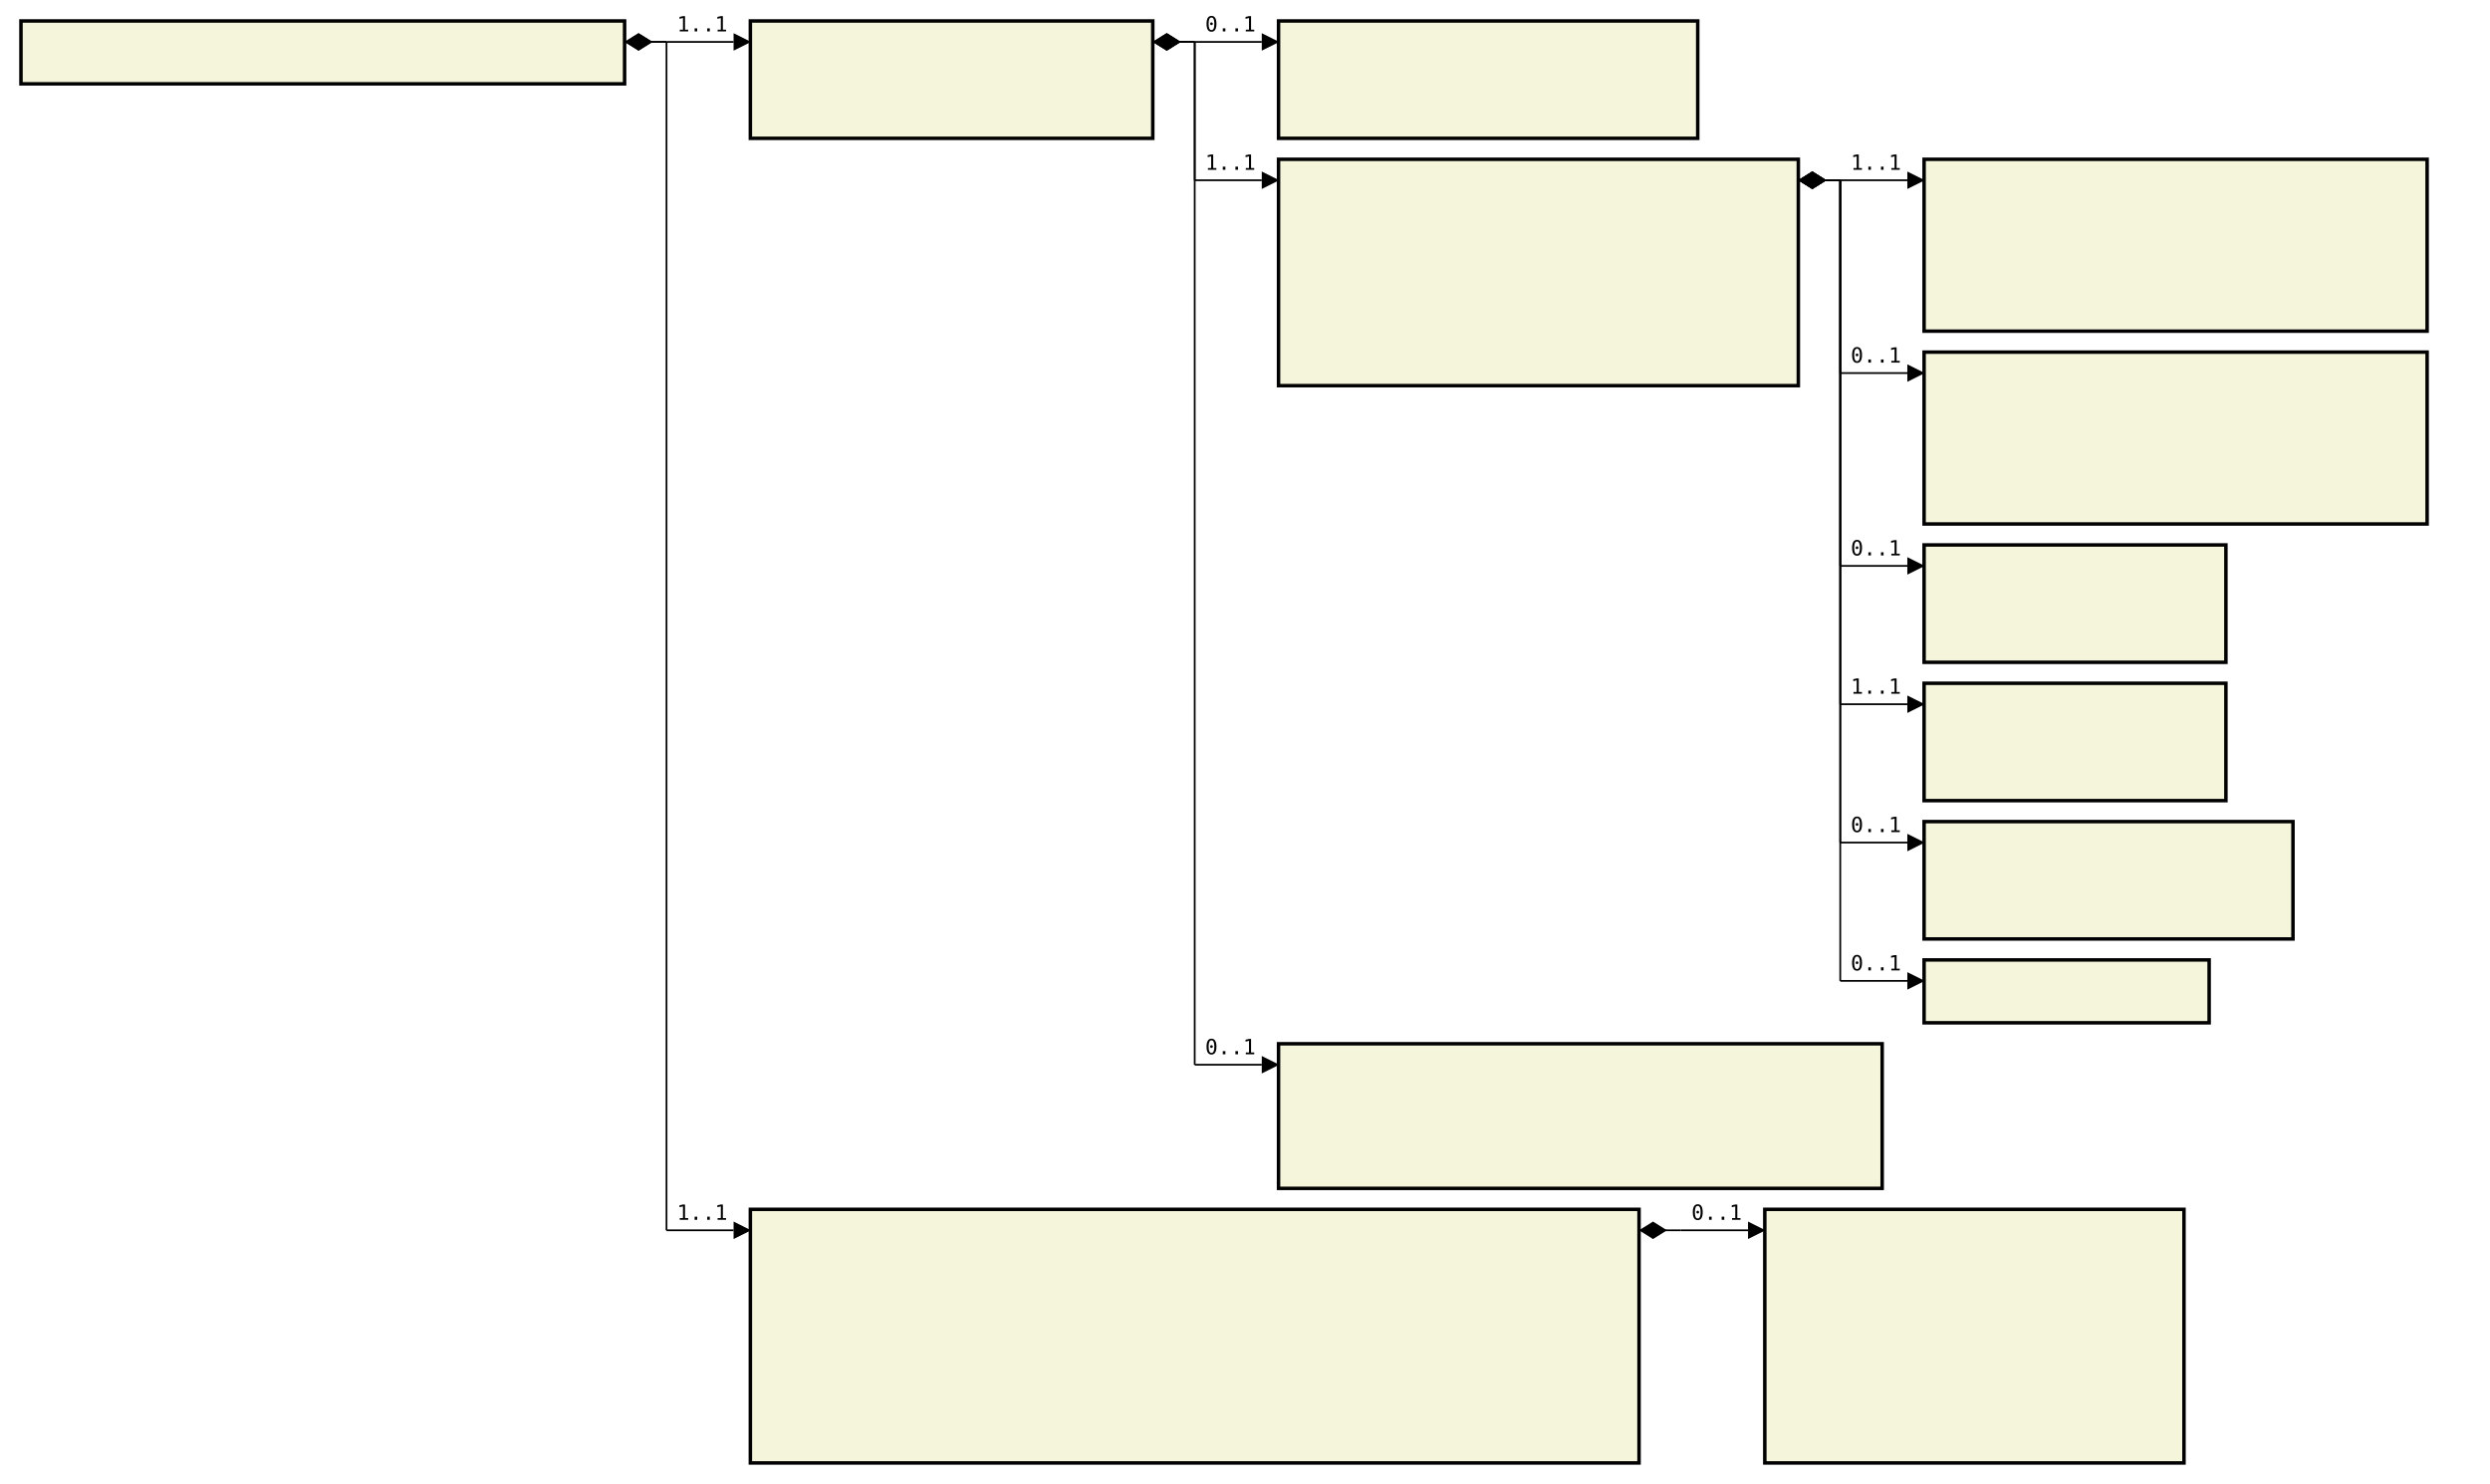
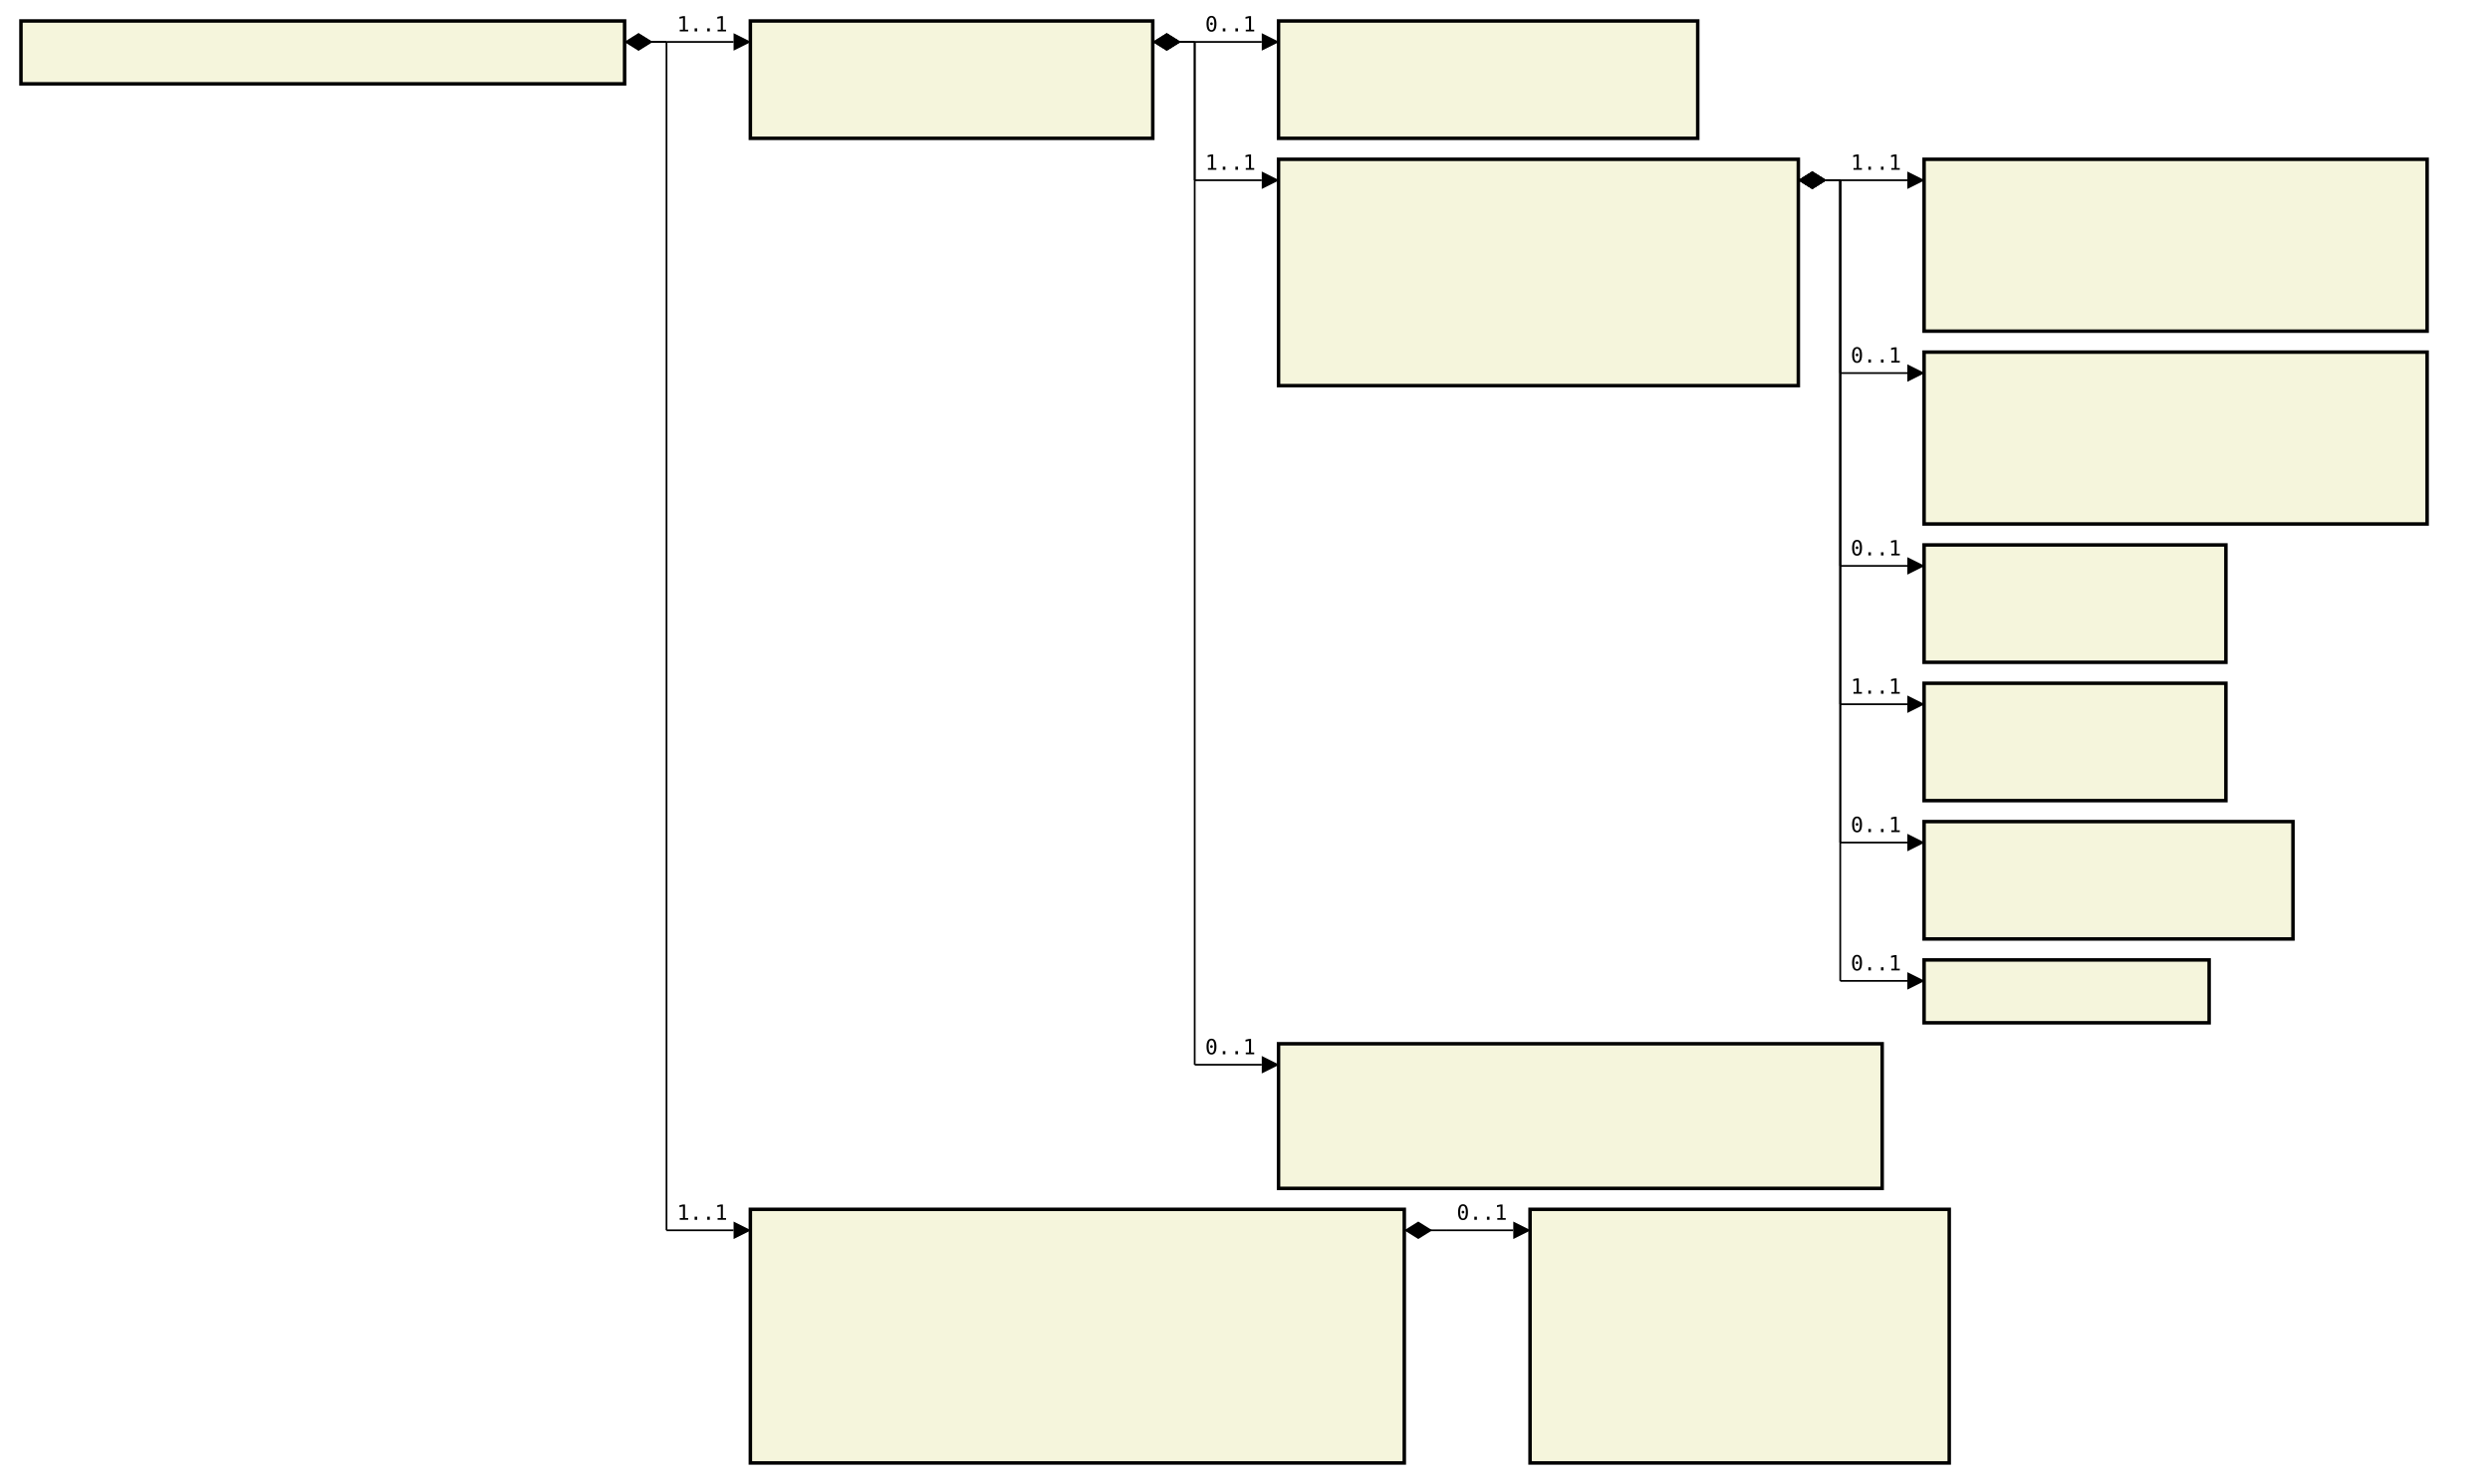
<svg xmlns="http://www.w3.org/2000/svg" font-family="monospace" width="118.8em" height="70.8em" style="background-color:white">
  <defs>
    <marker id="Triangle" viewBox="0 0 10 10" refX="0" refY="5" markerUnits="strokeWidth" markerWidth="15" markerHeight="10" orient="auto">
      <path d="M 0 0 L 10 5 L 0 10 z" />
    </marker>
    <marker id="Diamond" viewBox="0 0 16 10" refX="0" refY="5" markerUnits="strokeWidth" markerWidth="20" markerHeight="10" orient="auto">
      <path d="M 0 5 L 8 10 L 16 5 L 8 0 z" />
    </marker>
  </defs>
  <rect x="1em" y="1em" width="28.8em" height="3em" fill="beige" stroke="black" stroke-width="2" />
  <text style="font-weight:bold" text-anchor="middle" x="15.4em" y="2.3em" fill="black">
</text>
  <rect x="35.8em" y="1em" width="19.2em" height="5.6em" fill="beige" stroke="black" stroke-width="2" />
  <text style="font-weight:bold" text-anchor="middle" x="45.4em" y="2.3em" fill="black">
</text>
  <text x="36.8em" y="4.3em" fill="darkslateblue">
</text>
  <text x="36.8em" y="5.6em" fill="darkslateblue">
</text>
  <rect x="61em" y="1em" width="20em" height="5.6em" fill="beige" stroke="black" stroke-width="2" />
  <text style="font-weight:bold" text-anchor="middle" x="71em" y="2.3em" fill="black">
</text>
  <text x="62em" y="4.3em" fill="darkslateblue">
</text>
  <text x="62em" y="5.6em" fill="darkslateblue">
</text>
  <rect x="61em" y="7.6em" width="24.8em" height="10.8em" fill="beige" stroke="black" stroke-width="2" />
  <text style="font-weight:bold" text-anchor="middle" x="73.4em" y="8.9em" fill="black">
</text>
  <text x="62em" y="10.9em" fill="darkslateblue">
</text>
  <text x="62em" y="12.2em" fill="darkslateblue">
</text>
  <text x="62em" y="13.5em" fill="darkslateblue">
</text>
  <text x="62em" y="14.8em" fill="darkslateblue">
</text>
  <text x="62em" y="16.1em" fill="darkslateblue">
</text>
  <text x="62em" y="17.4em" fill="darkslateblue">
</text>
  <rect x="91.8em" y="7.6em" width="24em" height="8.2em" fill="beige" stroke="black" stroke-width="2" />
  <text style="font-weight:bold" text-anchor="middle" x="103.8em" y="8.9em" fill="black">
</text>
  <text x="92.8em" y="10.9em" fill="darkslateblue">
</text>
  <text x="92.8em" y="12.2em" fill="darkslateblue">
</text>
  <text x="92.8em" y="13.5em" fill="darkslateblue">
</text>
  <text x="92.8em" y="14.8em" fill="darkslateblue">
</text>
  <rect x="91.8em" y="16.8em" width="24em" height="8.2em" fill="beige" stroke="black" stroke-width="2" />
  <text style="font-weight:bold" text-anchor="middle" x="103.8em" y="18.1em" fill="black">
</text>
  <text x="92.8em" y="20.1em" fill="darkslateblue">
</text>
  <text x="92.8em" y="21.4em" fill="darkslateblue">
</text>
  <text x="92.8em" y="22.7em" fill="darkslateblue">
</text>
  <text x="92.8em" y="24em" fill="darkslateblue">
</text>
  <rect x="91.8em" y="26em" width="14.4em" height="5.6em" fill="beige" stroke="black" stroke-width="2" />
  <text style="font-weight:bold" text-anchor="middle" x="99em" y="27.3em" fill="black">
</text>
  <text x="92.8em" y="29.3em" fill="darkslateblue">
</text>
  <text x="92.8em" y="30.6em" fill="darkslateblue">
</text>
  <rect x="91.8em" y="32.6em" width="14.4em" height="5.6em" fill="beige" stroke="black" stroke-width="2" />
  <text style="font-weight:bold" text-anchor="middle" x="99em" y="33.9em" fill="black">
</text>
  <text x="92.8em" y="35.9em" fill="darkslateblue">
</text>
  <text x="92.8em" y="37.2em" fill="darkslateblue">
</text>
  <rect x="91.8em" y="39.2em" width="17.6em" height="5.6em" fill="beige" stroke="black" stroke-width="2" />
  <text style="font-weight:bold" text-anchor="middle" x="100.6em" y="40.5em" fill="black">
</text>
  <text x="92.8em" y="42.5em" fill="darkslateblue">
</text>
  <text x="92.8em" y="43.8em" fill="darkslateblue">
</text>
  <rect x="91.8em" y="45.8em" width="13.6em" height="3em" fill="beige" stroke="black" stroke-width="2" />
  <text style="font-weight:bold" text-anchor="middle" x="98.6em" y="47.1em" fill="black">
</text>
  <rect x="61em" y="49.8em" width="28.8em" height="6.9em" fill="beige" stroke="black" stroke-width="2" />
  <text style="font-weight:bold" text-anchor="middle" x="75.4em" y="51.1em" fill="black">
</text>
  <text x="62em" y="53.1em" fill="darkslateblue">
</text>
  <text x="62em" y="54.4em" fill="darkslateblue">
</text>
  <text x="62em" y="55.7em" fill="darkslateblue">
</text>
-   <rect x="35.8em" y="57.7em" width="42.4em" height="12.1em" fill="beige" stroke="black" stroke-width="2" />
-   <text style="font-weight:bold" text-anchor="middle" x="57em" y="59em" fill="black">
+   <rect x="35.8em" y="57.7em" width="31.2em" height="12.1em" fill="beige" stroke="black" stroke-width="2" />
+   <text style="font-weight:bold" text-anchor="middle" x="51.4em" y="59em" fill="black">
</text>
  <text x="36.8em" y="61em" fill="darkslateblue">
</text>
  <text x="36.8em" y="62.3em" fill="darkslateblue">
</text>
  <text x="36.8em" y="63.6em" fill="darkslateblue">
</text>
  <text x="36.8em" y="64.9em" fill="darkslateblue">
</text>
  <text x="36.8em" y="66.2em" fill="darkslateblue">
</text>
  <text x="36.8em" y="67.5em" fill="darkslateblue">
</text>
  <text x="36.8em" y="68.8em" fill="darkslateblue">
</text>
-   <rect x="84.2em" y="57.7em" width="20em" height="12.1em" fill="beige" stroke="black" stroke-width="2" />
-   <text style="font-weight:bold" text-anchor="middle" x="94.2em" y="59em" fill="black">
+   <rect x="73em" y="57.7em" width="20em" height="12.1em" fill="beige" stroke="black" stroke-width="2" />
+   <text style="font-weight:bold" text-anchor="middle" x="83em" y="59em" fill="black">
</text>
-   <text x="85.2em" y="61em" fill="darkslateblue">
+   <text x="74em" y="61em" fill="darkslateblue">
</text>
-   <text x="85.2em" y="62.3em" fill="darkslateblue">
+   <text x="74em" y="62.3em" fill="darkslateblue">
</text>
-   <text x="85.2em" y="63.6em" fill="darkslateblue">
+   <text x="74em" y="63.6em" fill="darkslateblue">
</text>
-   <text x="85.2em" y="64.9em" fill="darkslateblue">
+   <text x="74em" y="64.9em" fill="darkslateblue">
</text>
-   <text x="85.2em" y="66.2em" fill="darkslateblue">
+   <text x="74em" y="66.2em" fill="darkslateblue">
</text>
-   <text x="85.2em" y="67.5em" fill="darkslateblue">
+   <text x="74em" y="67.5em" fill="darkslateblue">
</text>
-   <text x="85.2em" y="68.8em" fill="darkslateblue">
+   <text x="74em" y="68.8em" fill="darkslateblue">
</text>
  <line x1="29.8em" y1="2em" x2="31.8em" y2="2em" stroke="black" marker-start="url(#Diamond)" />
  <line x1="31.8em" y1="2em" x2="31.8em" y2="2em" stroke="black" />
  <line x1="31.8em" y1="2em" x2="35em" y2="2em" stroke="black" marker-end="url(#Triangle)" />
  <text x="32.3em" y="1.5em">1..1</text>
  <line x1="55em" y1="2em" x2="57em" y2="2em" stroke="black" marker-start="url(#Diamond)" />
  <line x1="57em" y1="2em" x2="57em" y2="2em" stroke="black" />
  <line x1="57em" y1="2em" x2="60.2em" y2="2em" stroke="black" marker-end="url(#Triangle)" />
  <text x="57.5em" y="1.5em">0..1</text>
  <line x1="55em" y1="2em" x2="57em" y2="2em" stroke="black" marker-start="url(#Diamond)" />
  <line x1="57em" y1="2em" x2="57em" y2="8.6em" stroke="black" />
  <line x1="57em" y1="8.6em" x2="60.2em" y2="8.6em" stroke="black" marker-end="url(#Triangle)" />
  <text x="57.5em" y="8.1em">1..1</text>
  <line x1="85.8em" y1="8.6em" x2="87.8em" y2="8.6em" stroke="black" marker-start="url(#Diamond)" />
  <line x1="87.8em" y1="8.6em" x2="87.8em" y2="8.6em" stroke="black" />
  <line x1="87.8em" y1="8.6em" x2="91em" y2="8.6em" stroke="black" marker-end="url(#Triangle)" />
  <text x="88.3em" y="8.1em">1..1</text>
  <line x1="85.8em" y1="8.6em" x2="87.8em" y2="8.6em" stroke="black" marker-start="url(#Diamond)" />
  <line x1="87.8em" y1="8.6em" x2="87.8em" y2="17.8em" stroke="black" />
  <line x1="87.8em" y1="17.8em" x2="91em" y2="17.8em" stroke="black" marker-end="url(#Triangle)" />
  <text x="88.3em" y="17.3em">0..1</text>
  <line x1="85.8em" y1="8.6em" x2="87.8em" y2="8.6em" stroke="black" marker-start="url(#Diamond)" />
  <line x1="87.8em" y1="8.6em" x2="87.8em" y2="27em" stroke="black" />
  <line x1="87.8em" y1="27em" x2="91em" y2="27em" stroke="black" marker-end="url(#Triangle)" />
  <text x="88.3em" y="26.5em">0..1</text>
  <line x1="85.8em" y1="8.6em" x2="87.8em" y2="8.6em" stroke="black" marker-start="url(#Diamond)" />
  <line x1="87.8em" y1="8.6em" x2="87.8em" y2="33.6em" stroke="black" />
  <line x1="87.8em" y1="33.6em" x2="91em" y2="33.6em" stroke="black" marker-end="url(#Triangle)" />
  <text x="88.3em" y="33.1em">1..1</text>
  <line x1="85.8em" y1="8.6em" x2="87.8em" y2="8.6em" stroke="black" marker-start="url(#Diamond)" />
  <line x1="87.8em" y1="8.6em" x2="87.8em" y2="40.2em" stroke="black" />
  <line x1="87.8em" y1="40.2em" x2="91em" y2="40.2em" stroke="black" marker-end="url(#Triangle)" />
  <text x="88.3em" y="39.7em">0..1</text>
  <line x1="85.8em" y1="8.6em" x2="87.8em" y2="8.6em" stroke="black" marker-start="url(#Diamond)" />
  <line x1="87.8em" y1="8.6em" x2="87.8em" y2="46.8em" stroke="black" />
  <line x1="87.8em" y1="46.8em" x2="91em" y2="46.8em" stroke="black" marker-end="url(#Triangle)" />
  <text x="88.3em" y="46.3em">0..1</text>
  <line x1="55em" y1="2em" x2="57em" y2="2em" stroke="black" marker-start="url(#Diamond)" />
  <line x1="57em" y1="2em" x2="57em" y2="50.8em" stroke="black" />
  <line x1="57em" y1="50.8em" x2="60.2em" y2="50.8em" stroke="black" marker-end="url(#Triangle)" />
  <text x="57.5em" y="50.3em">0..1</text>
  <line x1="29.8em" y1="2em" x2="31.8em" y2="2em" stroke="black" marker-start="url(#Diamond)" />
  <line x1="31.8em" y1="2em" x2="31.8em" y2="58.7em" stroke="black" />
  <line x1="31.8em" y1="58.7em" x2="35em" y2="58.7em" stroke="black" marker-end="url(#Triangle)" />
  <text x="32.3em" y="58.2em">1..1</text>
-   <line x1="78.2em" y1="58.7em" x2="80.2em" y2="58.7em" stroke="black" marker-start="url(#Diamond)" />
-   <line x1="80.2em" y1="58.7em" x2="80.2em" y2="58.7em" stroke="black" />
-   <line x1="80.2em" y1="58.7em" x2="83.4em" y2="58.7em" stroke="black" marker-end="url(#Triangle)" />
-   <text x="80.7em" y="58.2em">0..1</text>
+   <line x1="67em" y1="58.7em" x2="69em" y2="58.7em" stroke="black" marker-start="url(#Diamond)" />
+   <line x1="69em" y1="58.7em" x2="69em" y2="58.7em" stroke="black" />
+   <line x1="69em" y1="58.7em" x2="72.2em" y2="58.7em" stroke="black" marker-end="url(#Triangle)" />
+   <text x="69.5em" y="58.2em">0..1</text>
</svg>
